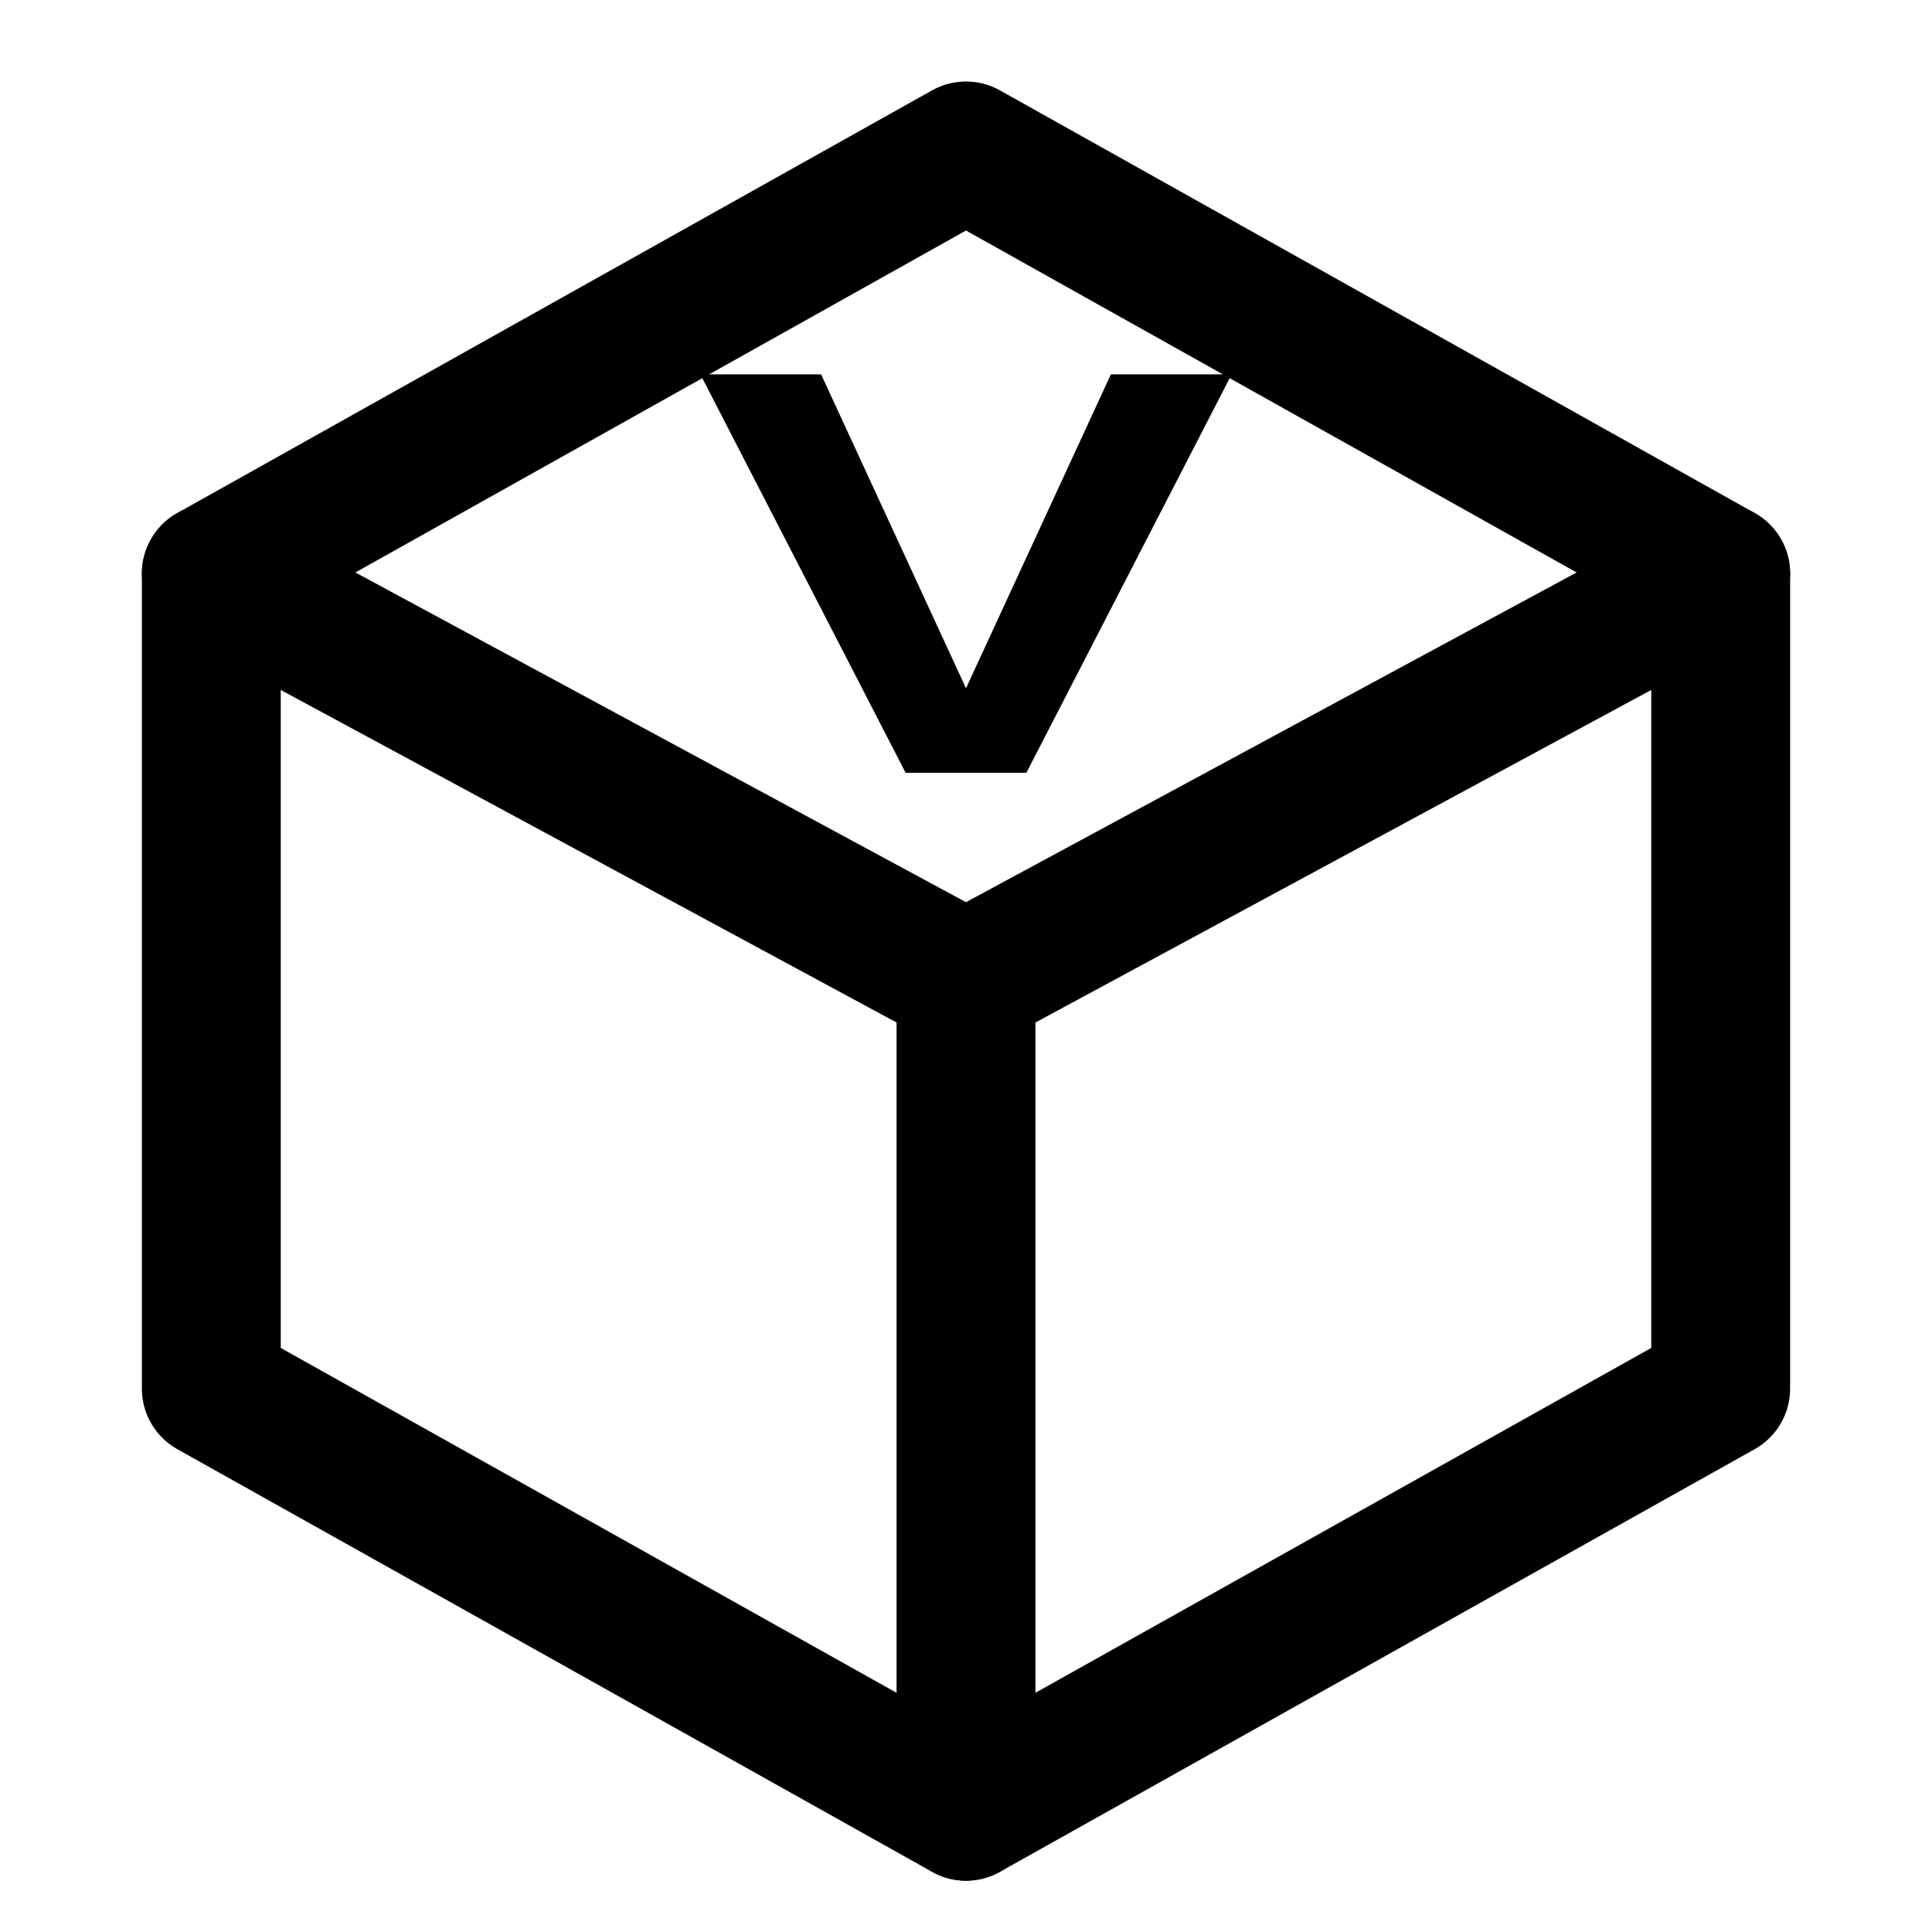
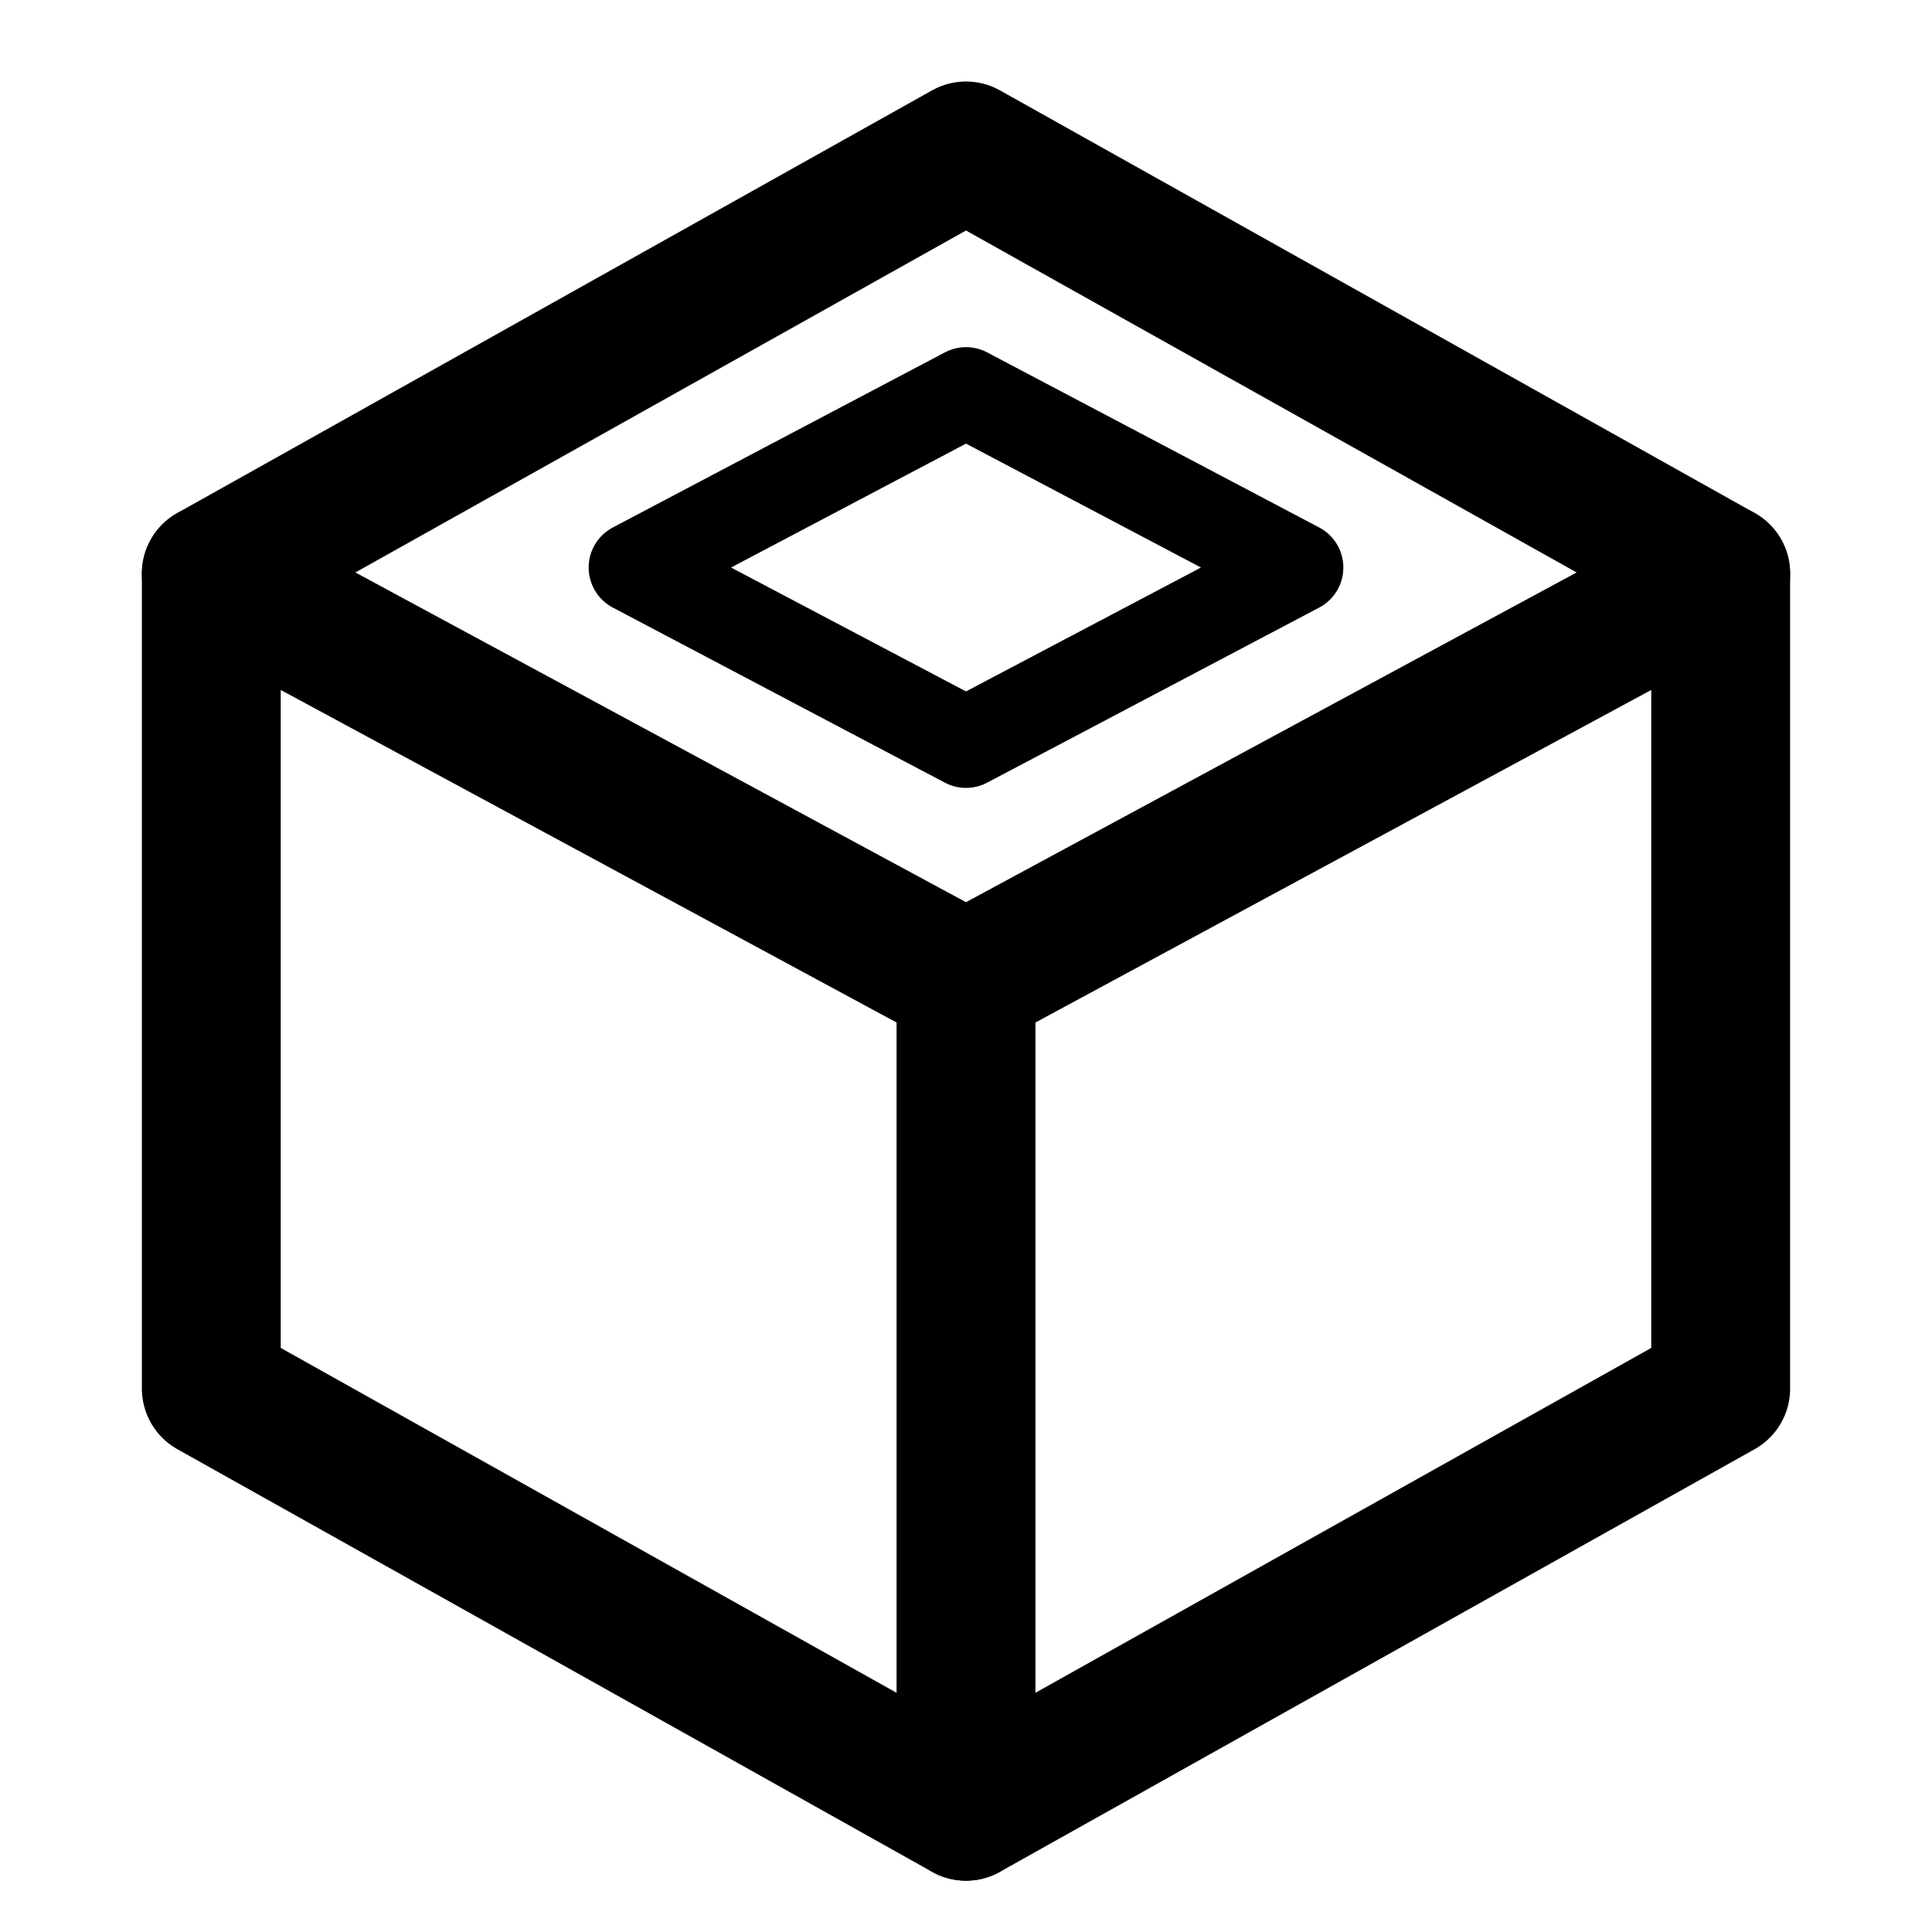
<svg xmlns="http://www.w3.org/2000/svg" viewBox="0 0 32 32" fill="none" stroke="#000" stroke-linejoin="round" stroke-linecap="round">
  <g stroke-width="2.3">
    <path d="M16 2.5 L28.5 9.5 L28.5 23 L16 30 L3.5 23 L3.5 9.5 Z" />
    <path d="M3.5 9.5 L16 16.25 L28.5 9.5" />
    <path d="M16 16.25 L16 30" />
  </g>
-   <path d="M-26.87 4.243 L-19.799 -2.828 L7.071 7.071 L-2.828 -19.799 L4.243 -26.87 L15.556 8.485 L8.485 15.556 Z" transform="translate(16 9.4) rotate(45) scale(0.2)" fill="#000" stroke="none" />
+   <path stroke-width="1.5" d="M16 6.5 L21.5 9.4 L16 12.3 L10.5 9.4 Z" />
</svg>
